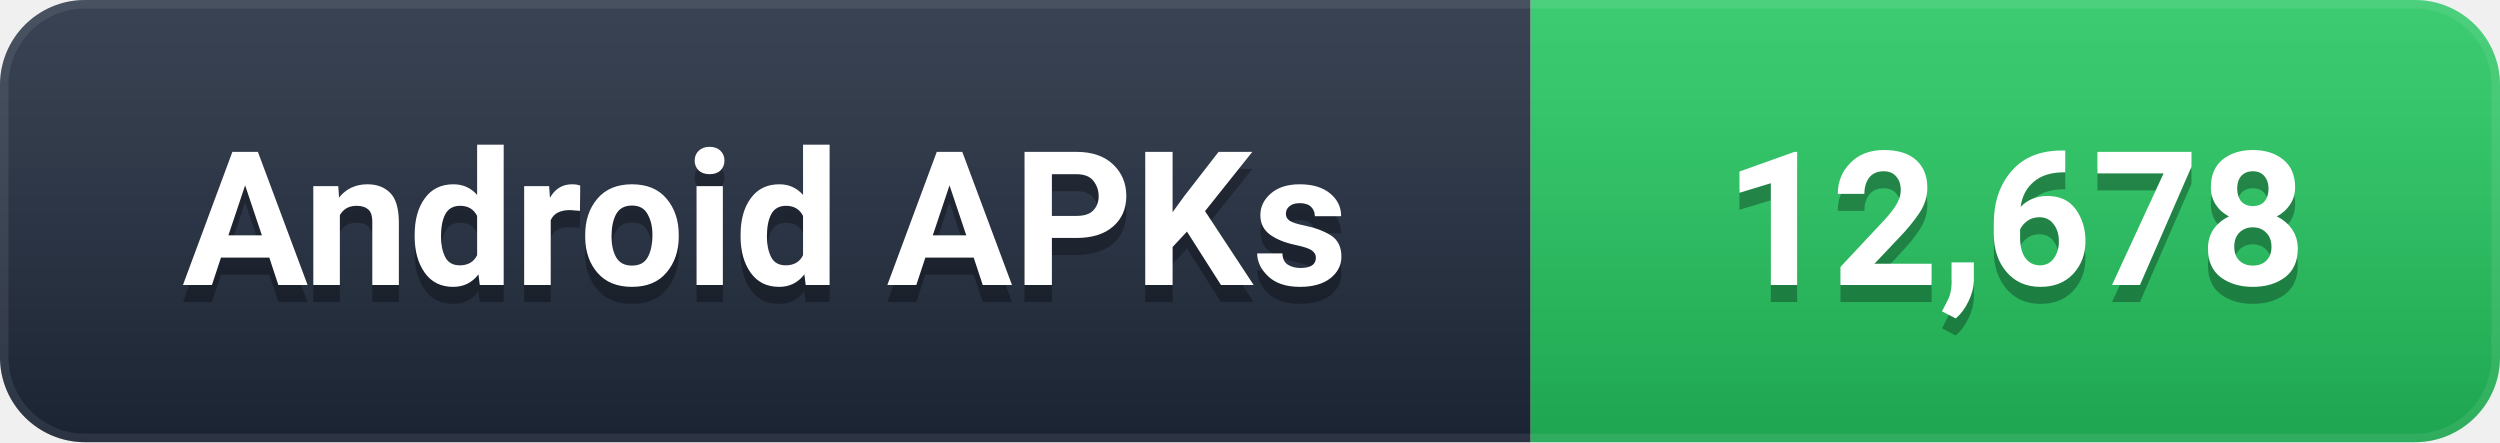
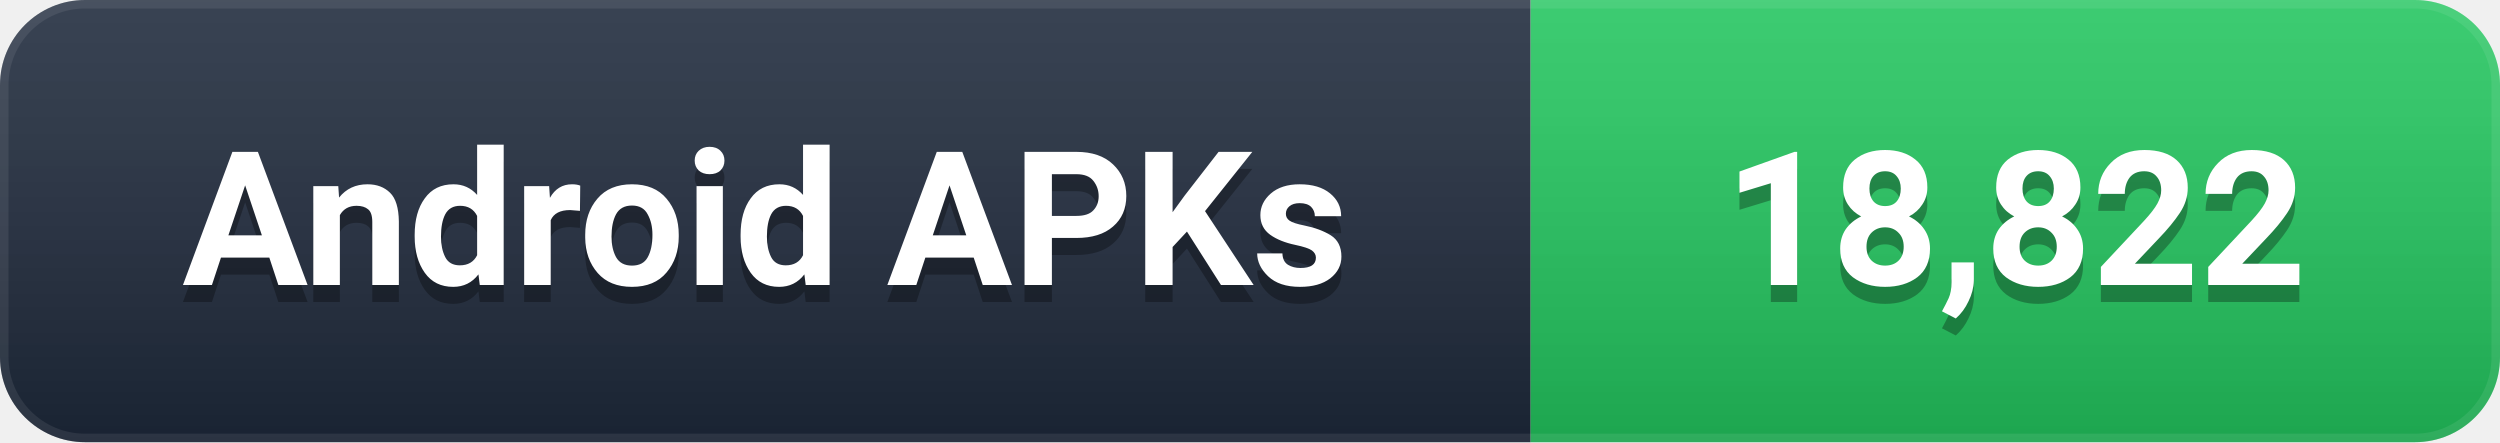
- <svg xmlns="http://www.w3.org/2000/svg" width="147" height="26" viewBox="0 0 147 26" role="img" aria-label="Android APKs: 12,678">
+ <svg xmlns="http://www.w3.org/2000/svg" width="147" height="26" viewBox="0 0 147 26" role="img" aria-label="Android APKs: 18,822">
  <defs>
    <linearGradient id="g" x1="0" y1="0" x2="0" y2="1">
      <stop offset="0%" stop-color="#ffffff" stop-opacity="0.12" />
      <stop offset="100%" stop-color="#000000" stop-opacity="0.16" />
    </linearGradient>
    <clipPath id="c">
      <rect width="147" height="26" rx="5" />
    </clipPath>
  </defs>
  <g clip-path="url(#c)">
    <rect width="90" height="26" fill="#1e293b" />
    <rect x="90" width="57" height="26" fill="#22C55E" />
    <rect width="147" height="26" fill="url(#g)" />
    <rect width="147" height="26" rx="5" fill="none" stroke="#ffffff" stroke-opacity="0.08" stroke-width="1" />
  </g>
  <g font-family="-apple-system, BlinkMacSystemFont, 'Segoe UI', Roboto, 'Helvetica Neue', Arial, sans-serif" font-size="11" font-weight="600" text-anchor="middle" dominant-baseline="central">
    <text x="45.0" y="14" fill="#000000" opacity="0.3">Android APKs</text>
    <text x="45.0" y="13" fill="#ffffff">Android APKs</text>
-     <text x="118.5" y="14" fill="#000000" opacity="0.3">12,678</text>
-     <text x="118.5" y="13" fill="#ffffff">12,678</text>
+     <text x="118.5" y="14" fill="#000000" opacity="0.3">18,822</text>
+     <text x="118.5" y="13" fill="#ffffff">18,822</text>
  </g>
</svg>
